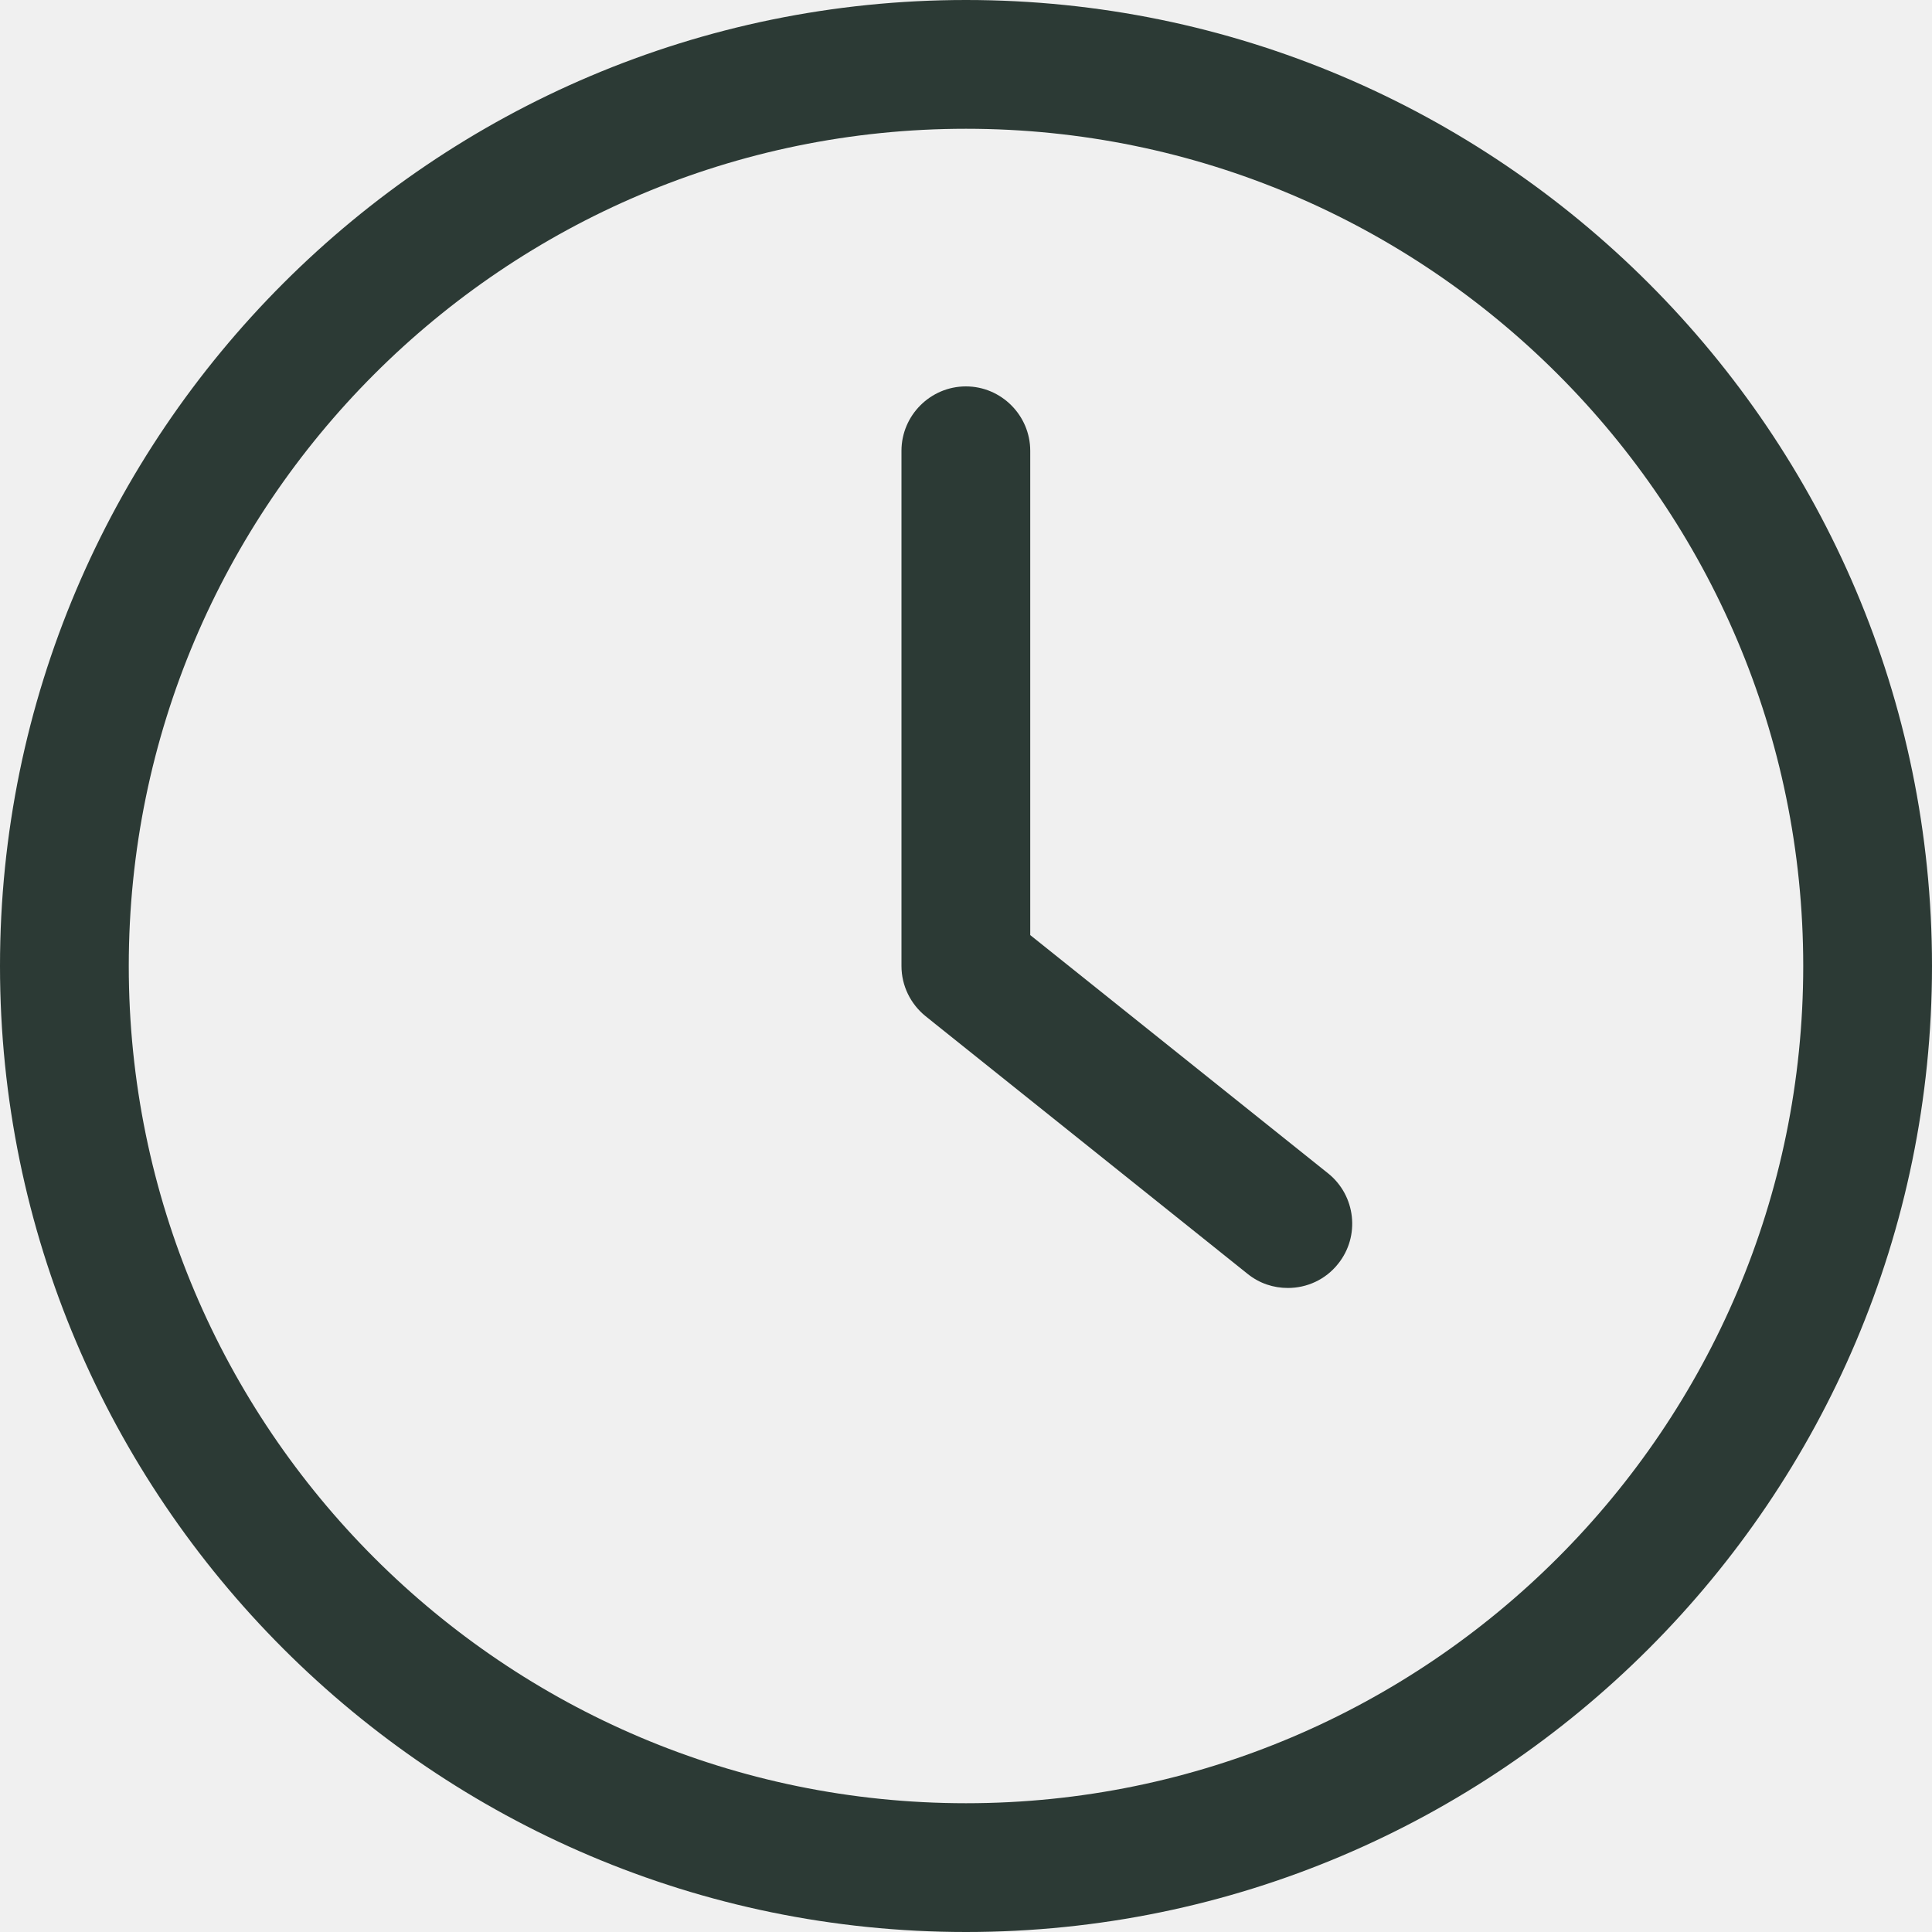
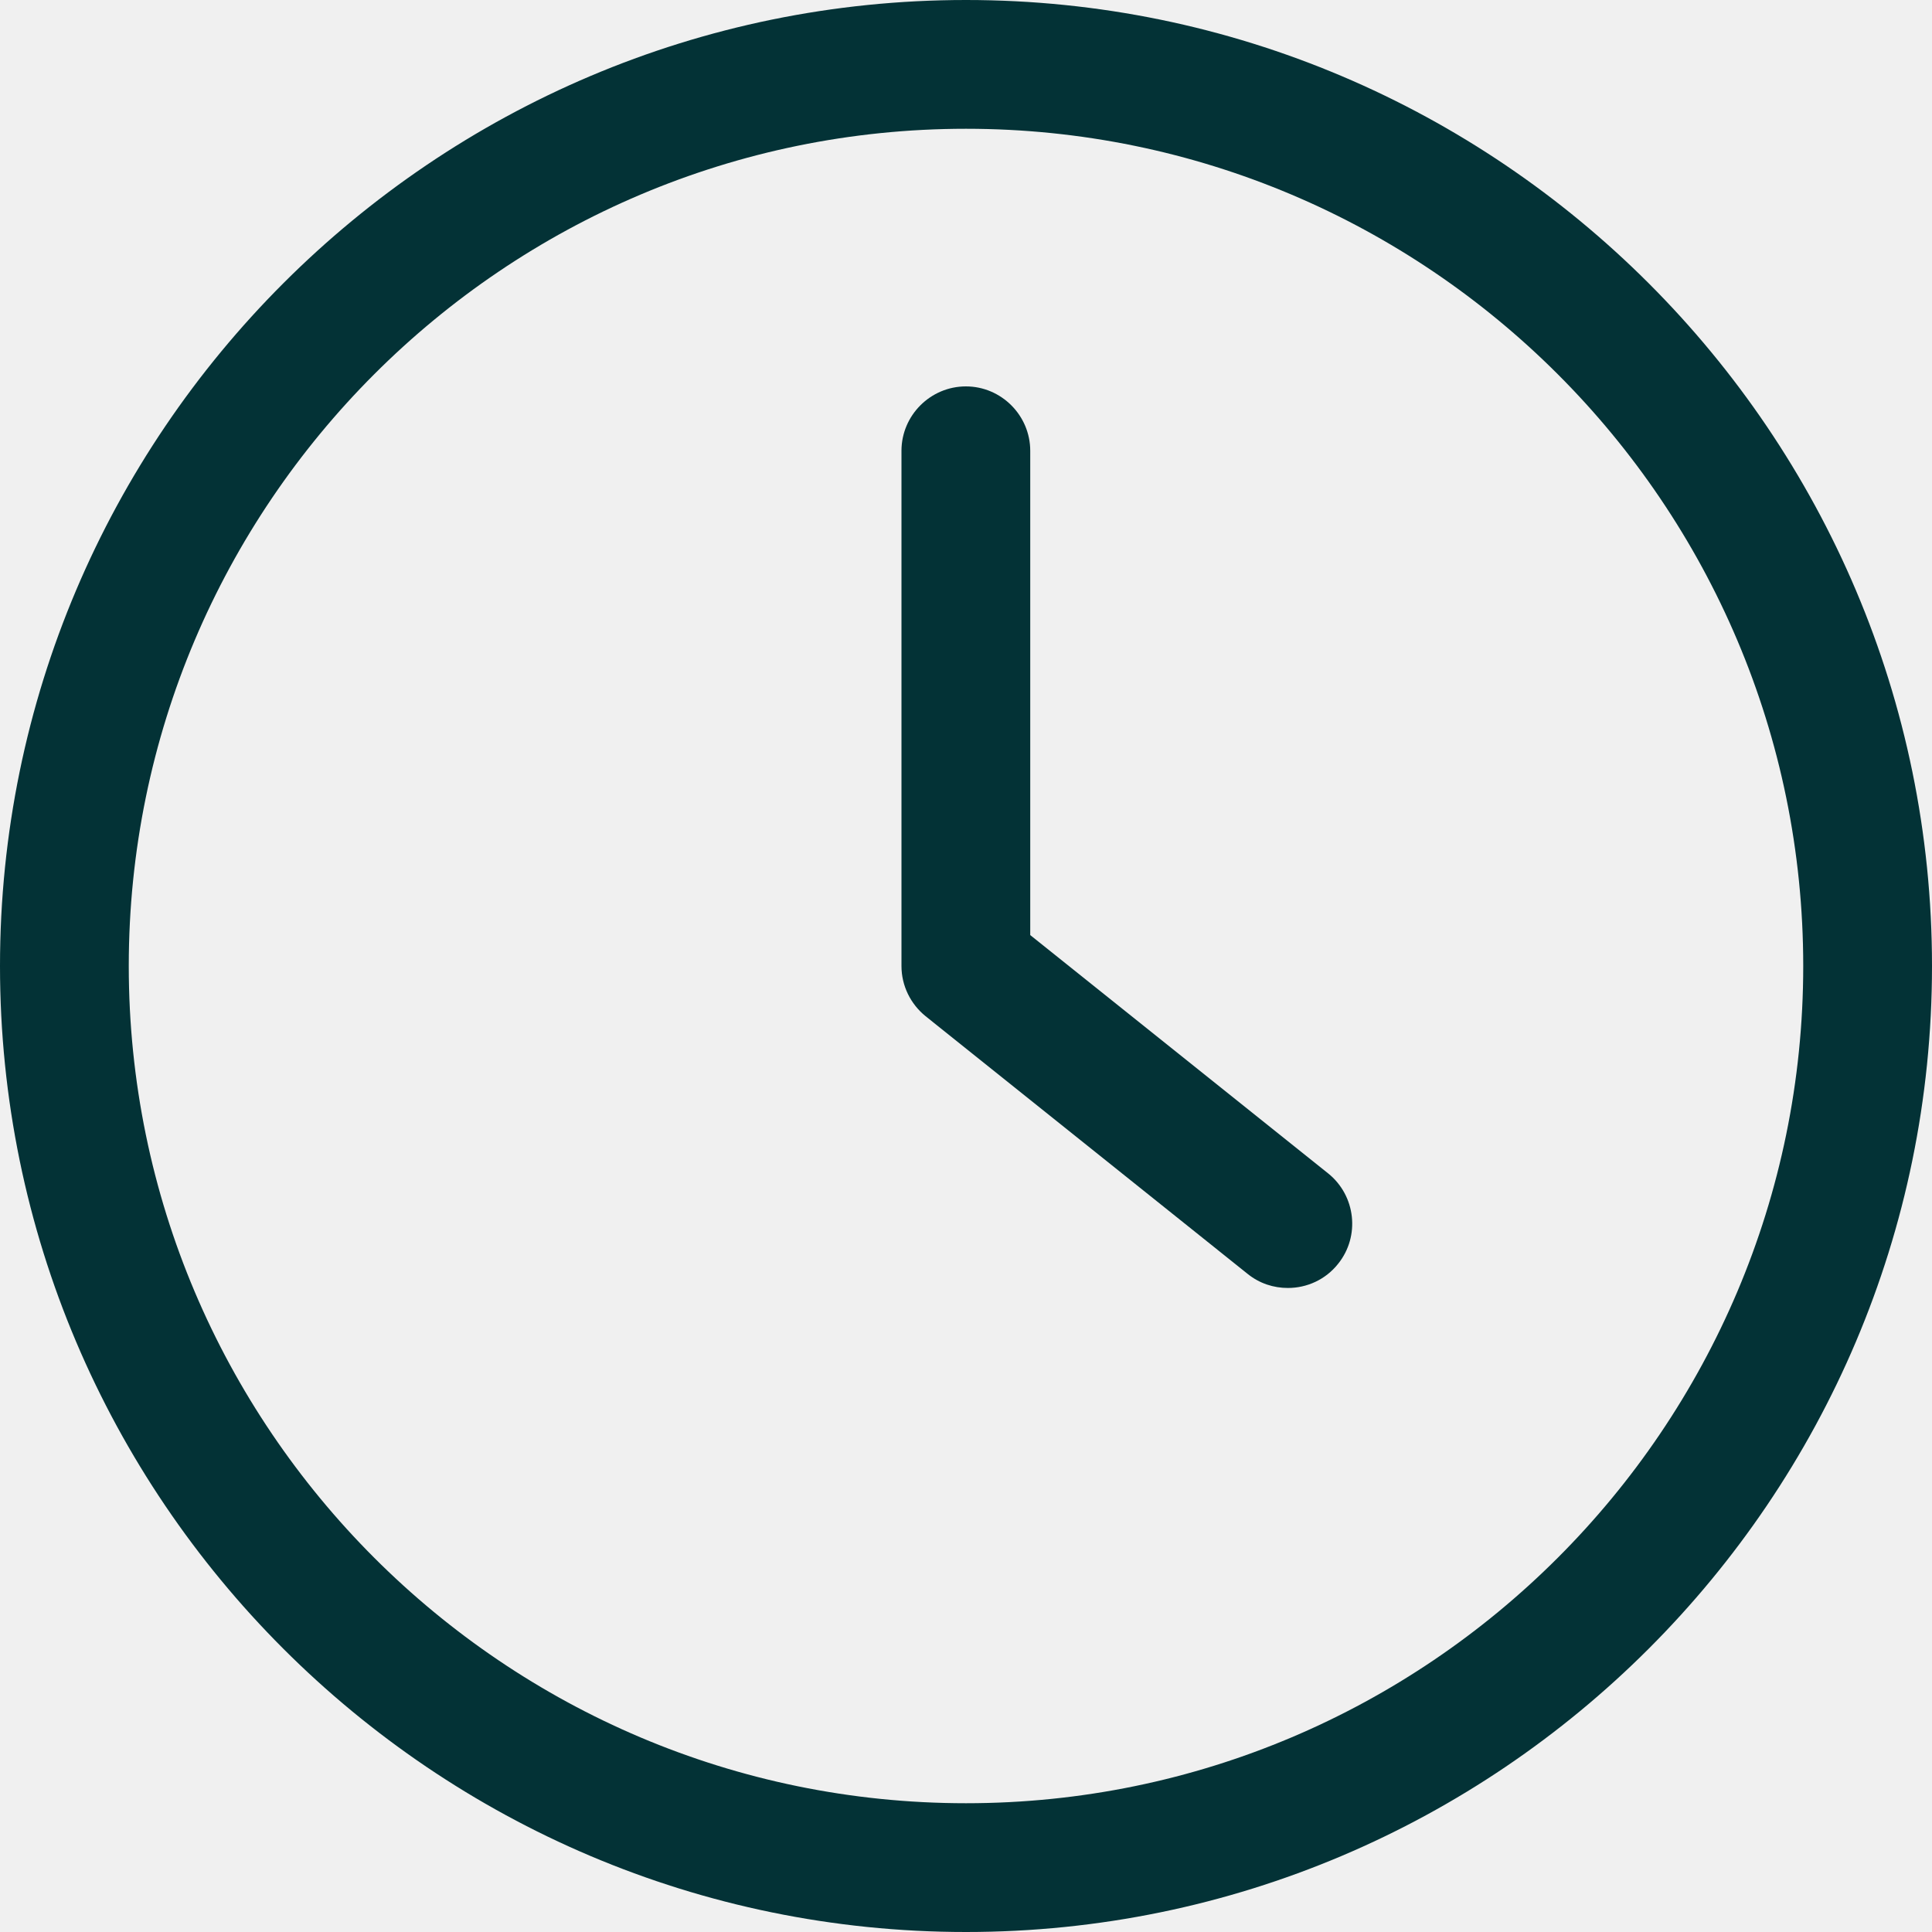
<svg xmlns="http://www.w3.org/2000/svg" width="20" height="20" viewBox="0 0 20 20" fill="none">
  <g clip-path="url(#clip0_320_189)">
-     <path d="M10 20C15.513 20 20 15.513 20 10C20 4.487 15.513 0 10 0C4.487 0 0 4.487 0 10C0 15.513 4.487 20 10 20ZM10 1.333C14.78 1.333 18.667 5.22 18.667 10C18.667 14.78 14.78 18.667 10 18.667C5.22 18.667 1.333 14.78 1.333 10C1.333 5.22 5.22 1.333 10 1.333Z" fill="#2C3A35" />
-     <path d="M12.915 13.187C13.039 13.287 13.185 13.333 13.332 13.333C13.529 13.333 13.722 13.247 13.852 13.083C14.082 12.797 14.035 12.377 13.749 12.147L10.665 9.68V4.667C10.665 4.3 10.365 4 9.999 4C9.632 4 9.332 4.3 9.332 4.667V10C9.332 10.203 9.425 10.393 9.582 10.52L12.915 13.187Z" fill="#2C3A35" />
+     <path d="M10 20C15.513 20 20 15.513 20 10C20 4.487 15.513 0 10 0C4.487 0 0 4.487 0 10C0 15.513 4.487 20 10 20ZM10 1.333C14.78 1.333 18.667 5.22 18.667 10C18.667 14.78 14.78 18.667 10 18.667C5.22 18.667 1.333 14.78 1.333 10C1.333 5.22 5.22 1.333 10 1.333Z" fill="#033236" />
+     <path d="M12.915 13.187C13.039 13.287 13.185 13.333 13.332 13.333C13.529 13.333 13.722 13.247 13.852 13.083C14.082 12.797 14.035 12.377 13.749 12.147L10.665 9.68V4.667C10.665 4.3 10.365 4 9.999 4C9.632 4 9.332 4.3 9.332 4.667V10C9.332 10.203 9.425 10.393 9.582 10.52L12.915 13.187Z" fill="#033236" />
  </g>
  <defs>
    <clipPath id="clip0_320_189">
      <rect width="20" height="20" fill="white" />
    </clipPath>
  </defs>
</svg>
